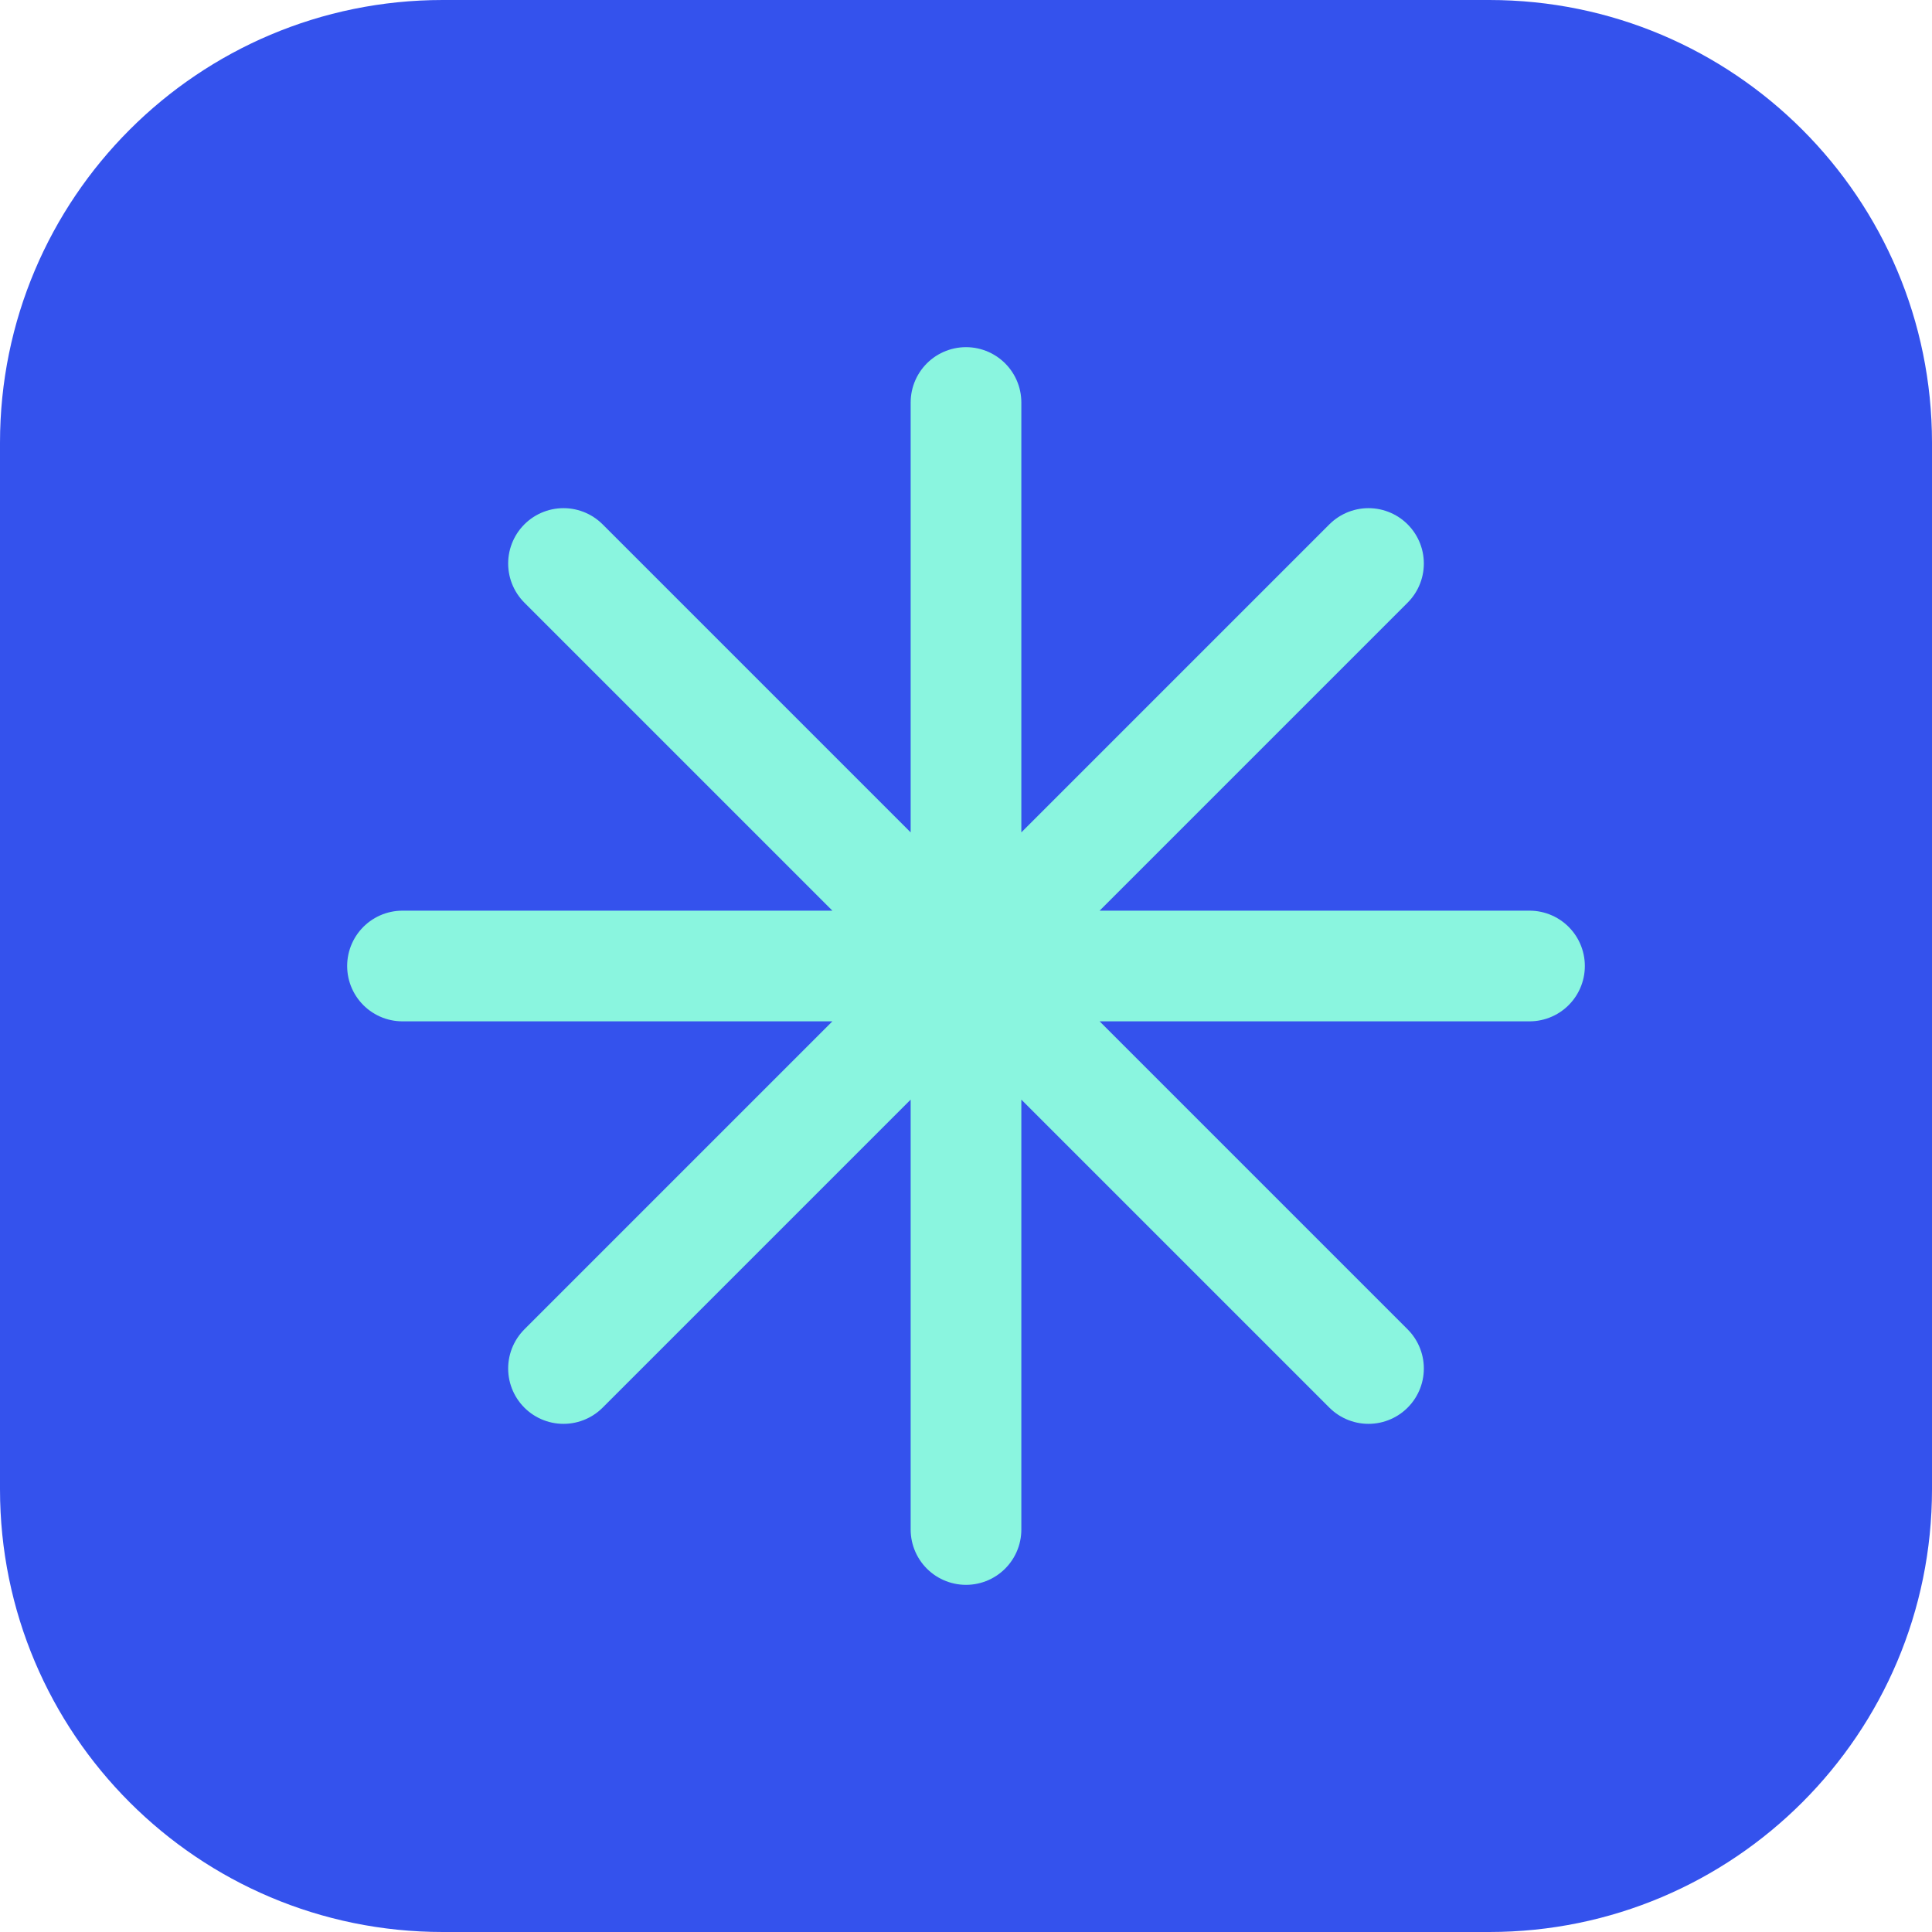
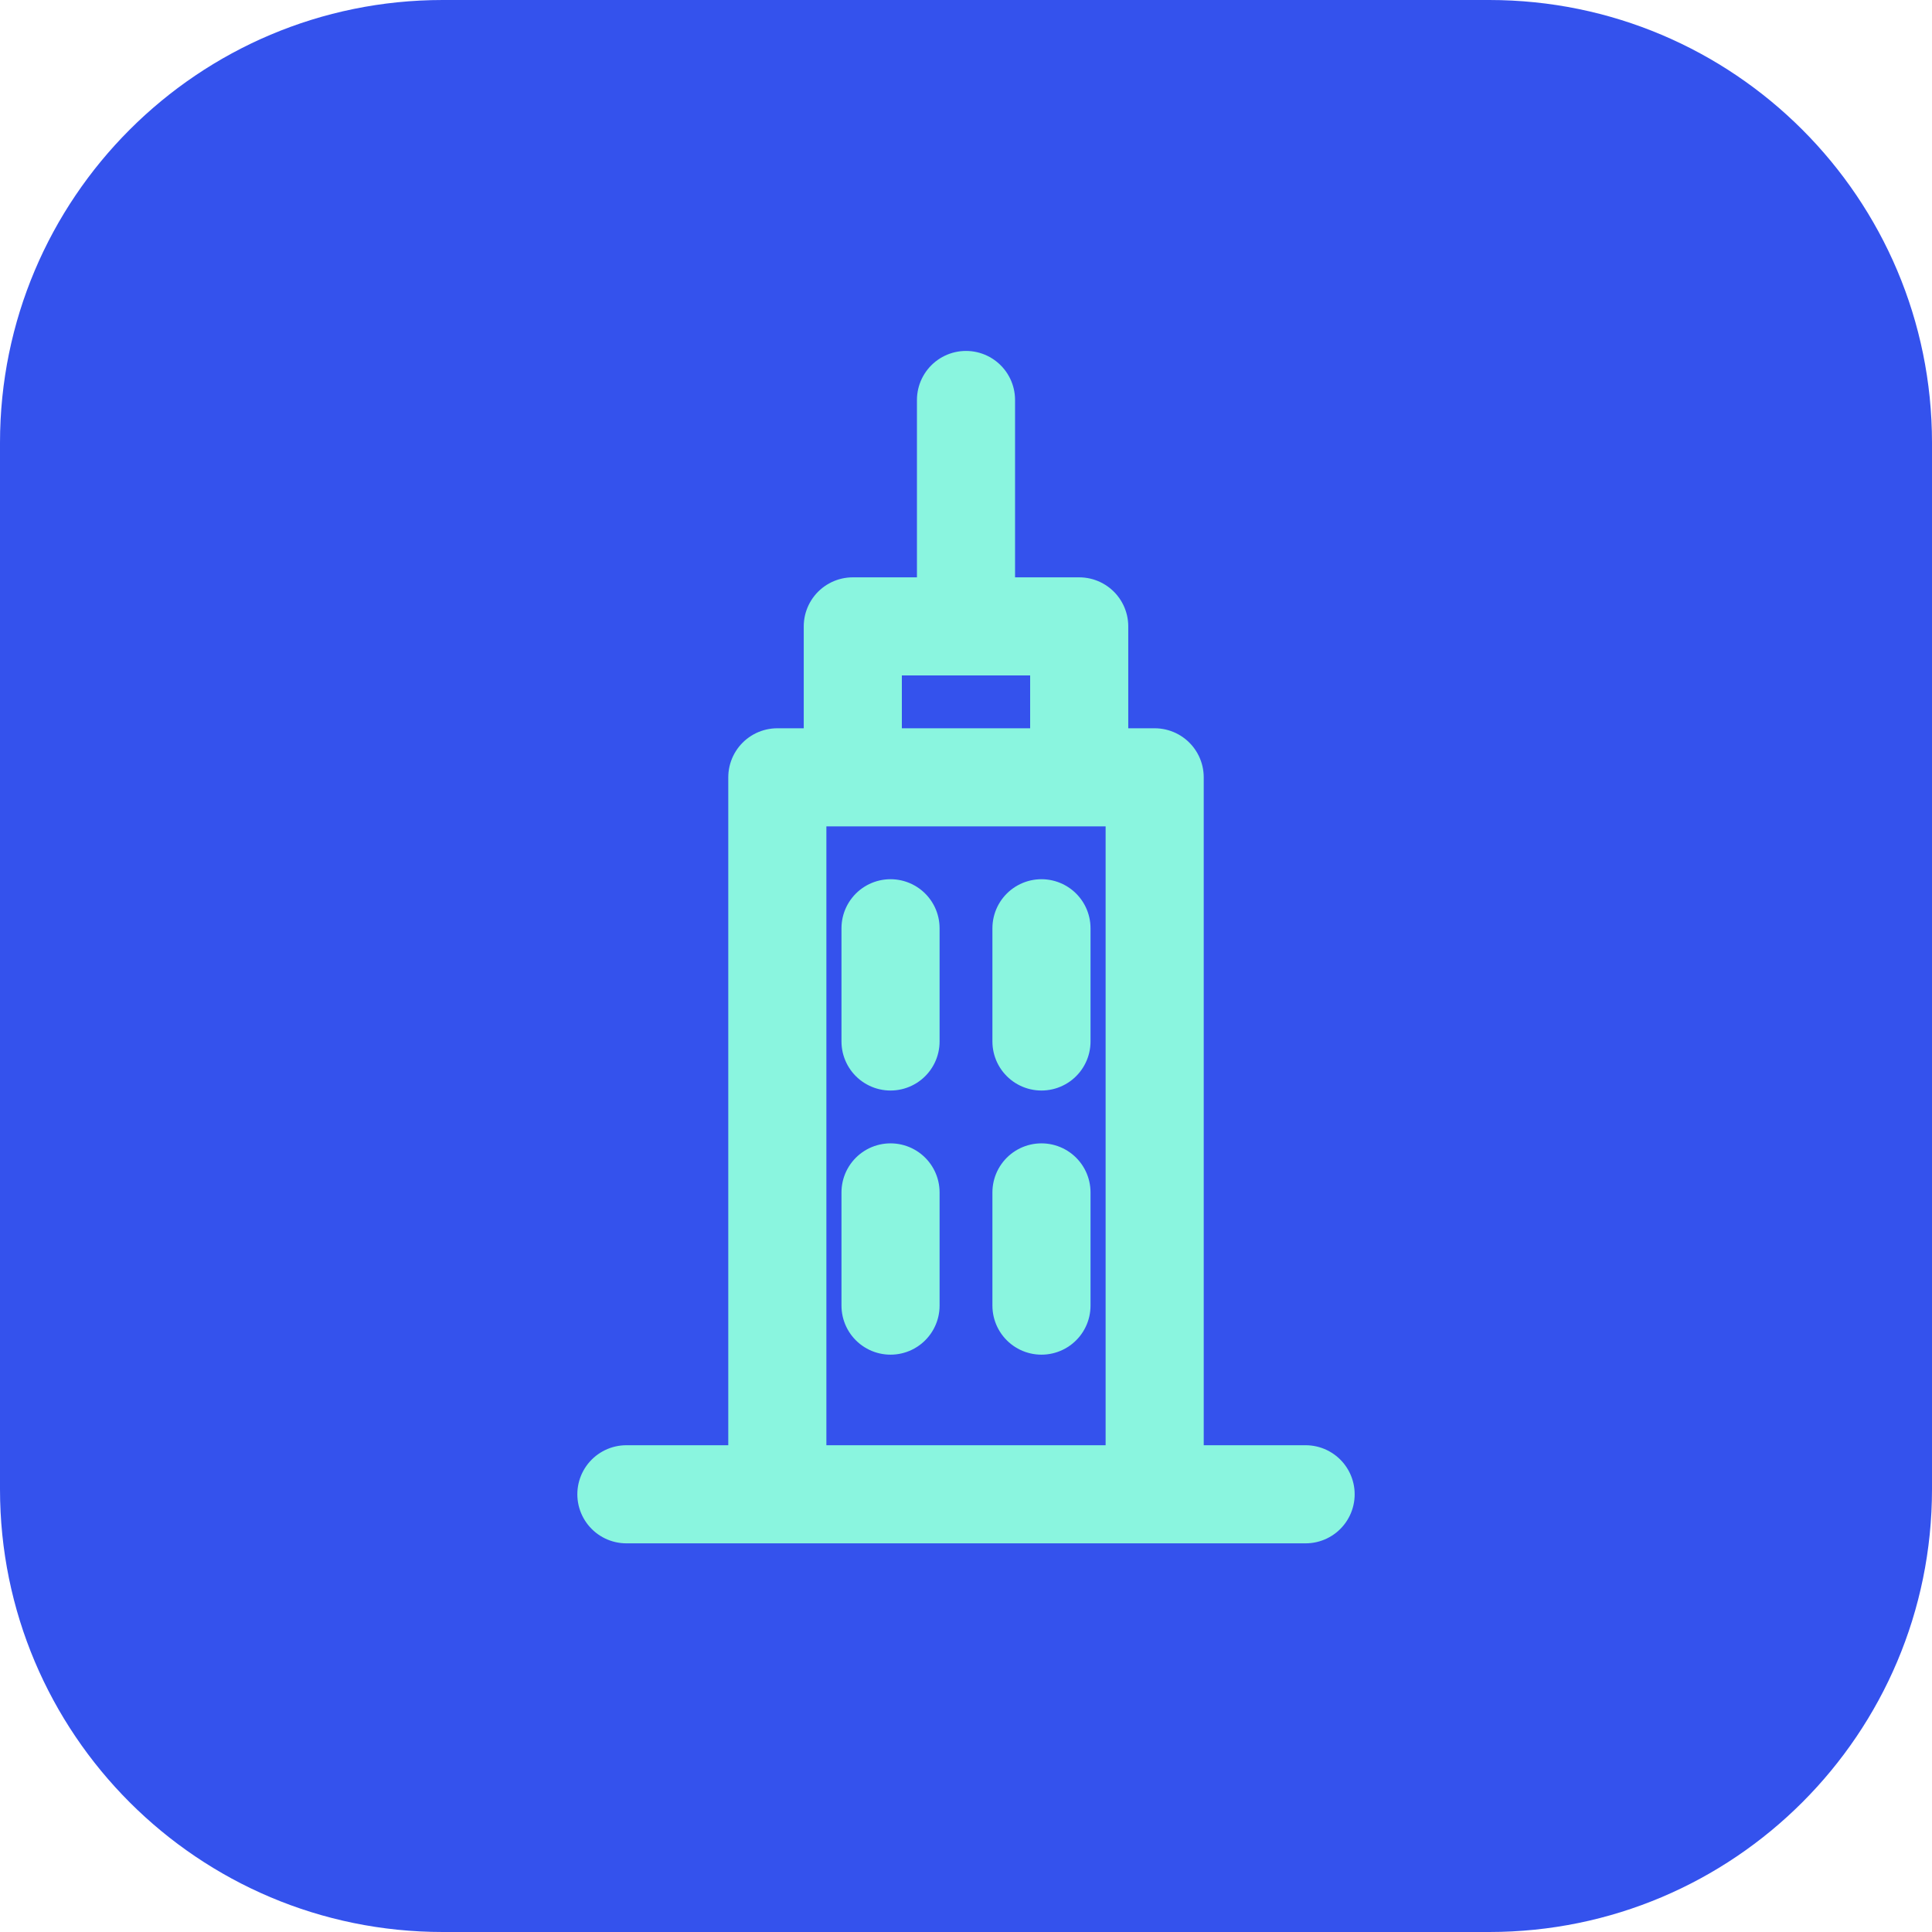
<svg xmlns="http://www.w3.org/2000/svg" viewBox="0 0 192 192">
  <rect width="192" height="192" rx="44" fill="#3452ed" />
-   <g stroke="#8af5df" stroke-width="11" stroke-linecap="round">
-     <path d="M96 40v112M40 96h112M56 56l80 80M56 136l80-80" />
+   <g transform="translate(36 36) scale(3.75)" fill="none" stroke="#8af5df" stroke-width="2.6" stroke-linecap="round" stroke-linejoin="round">
+     <path d="M16 1v6M13 7h6v4h-6zM11 11h10v19H11zM7 30h18M14 15v3M18 15v3M14 22v3M18 22v3" />
  </g>
</svg>
